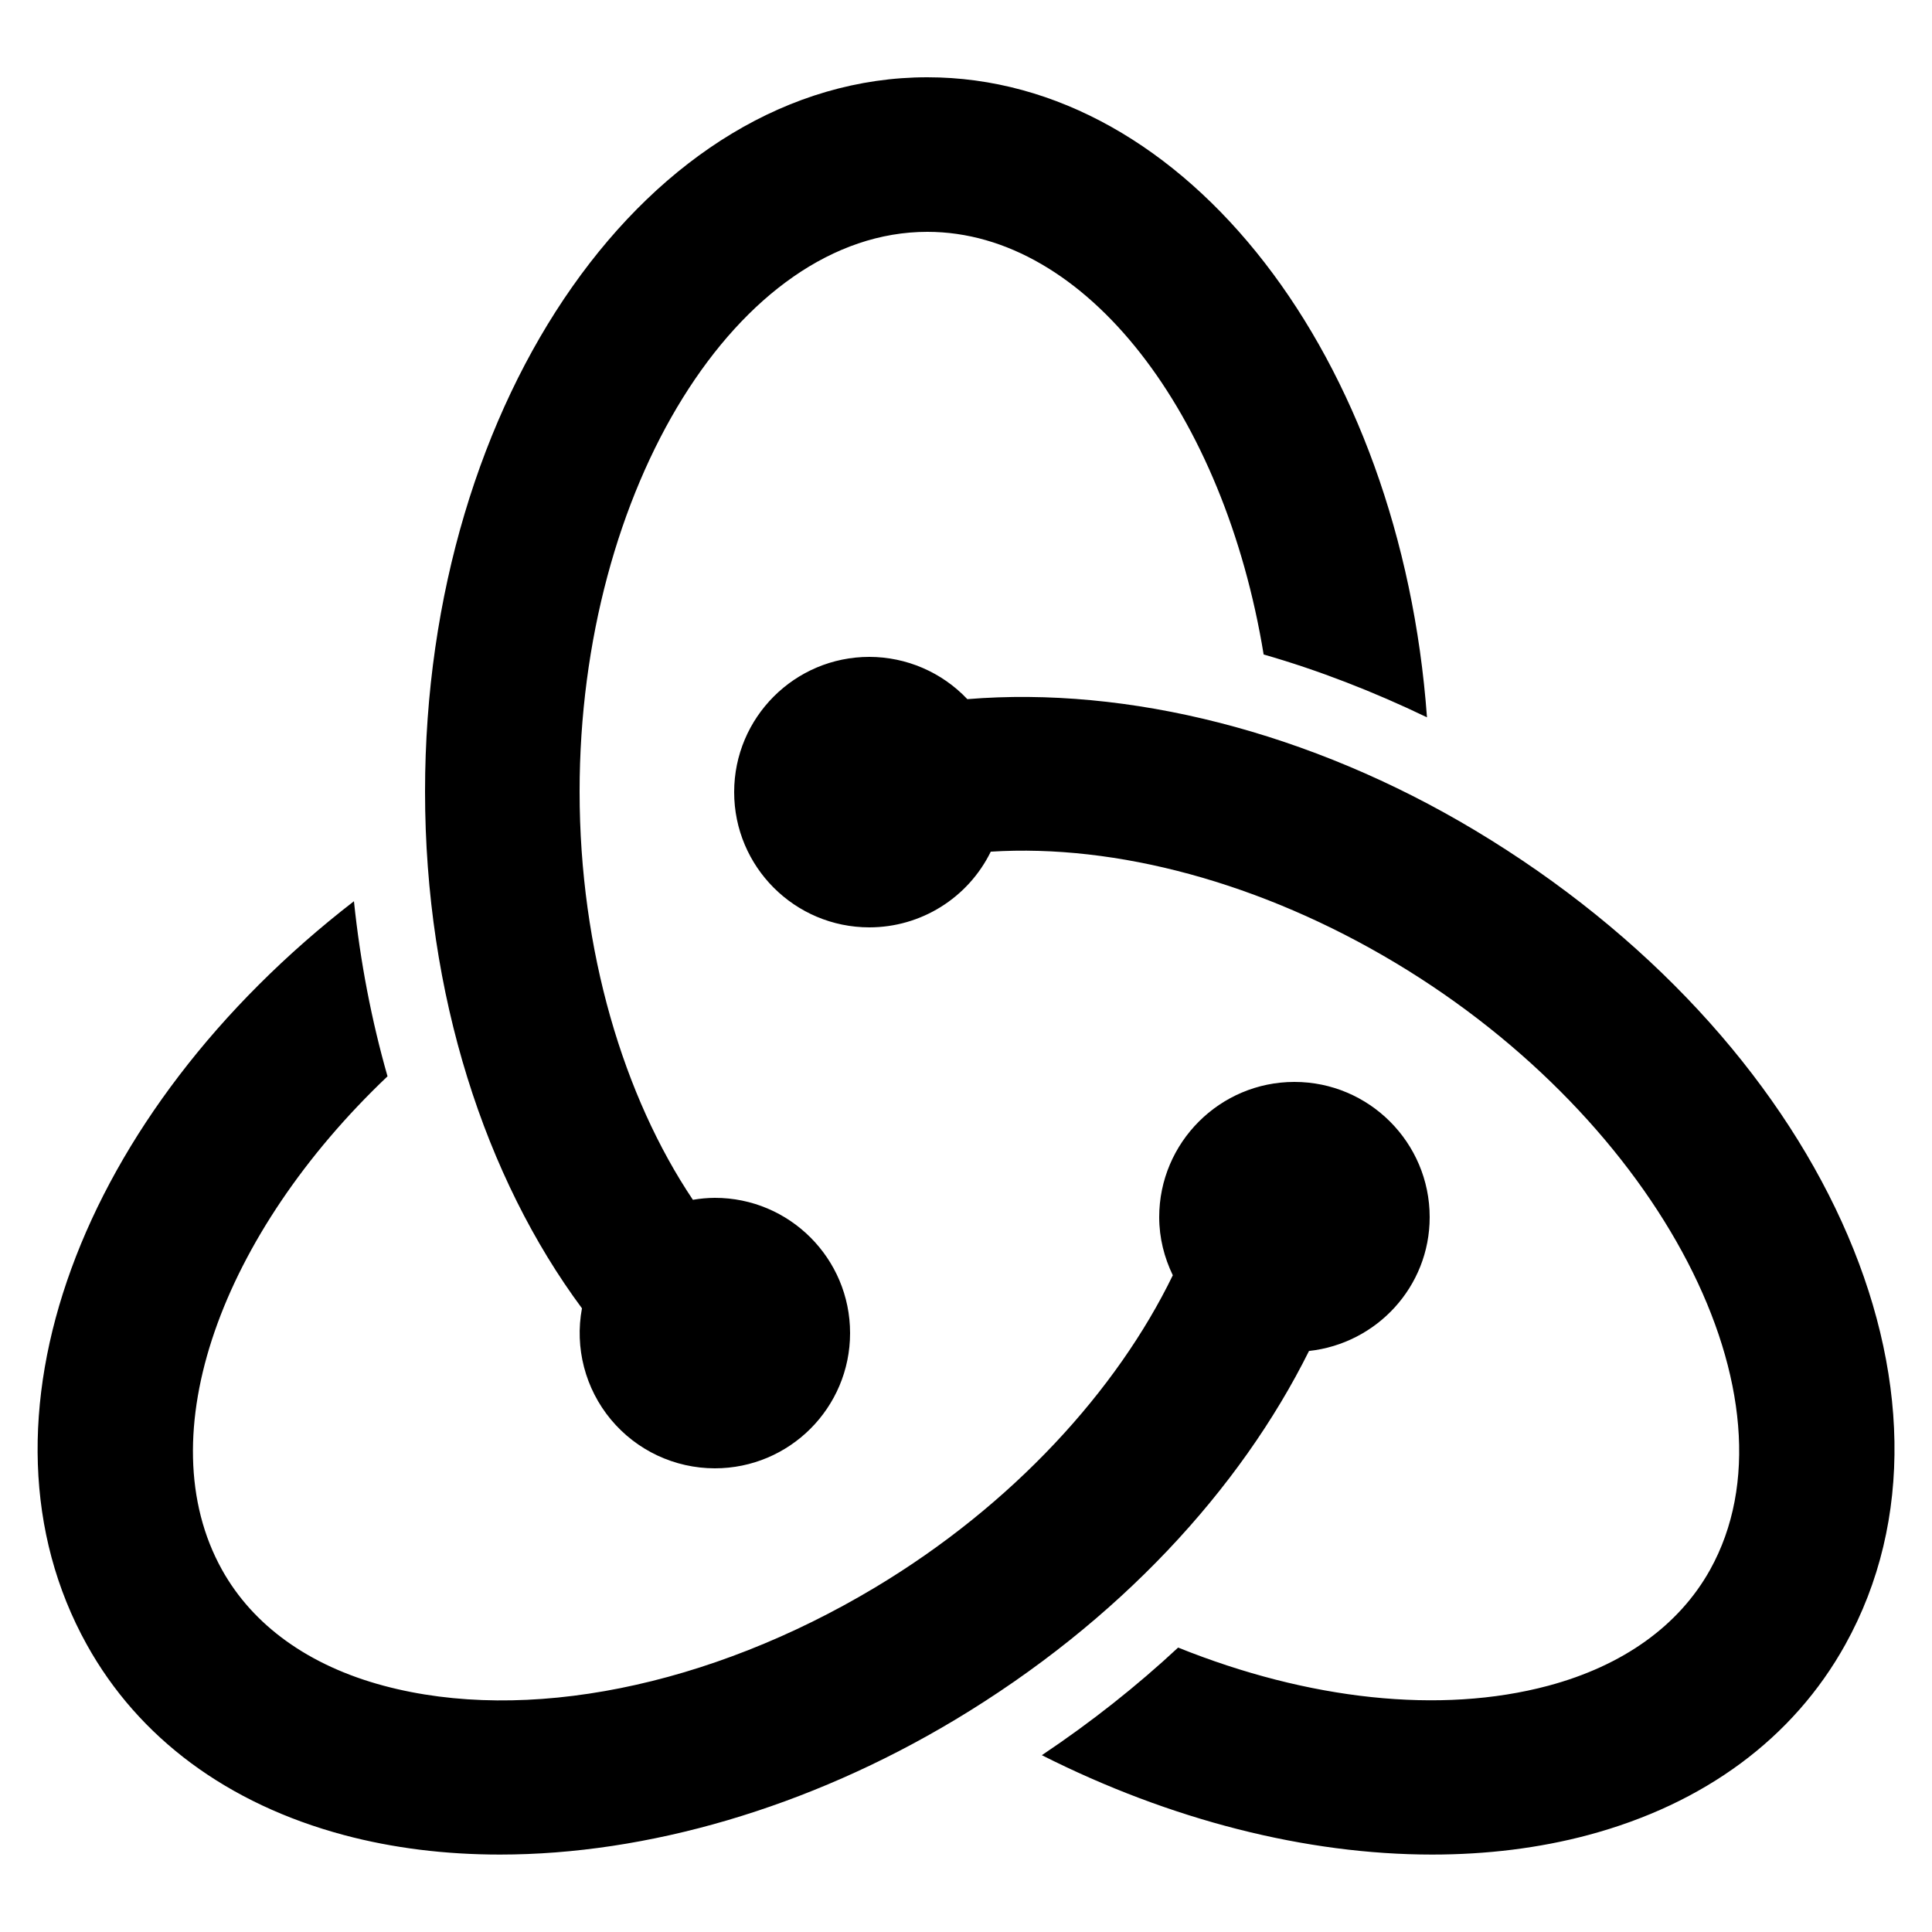
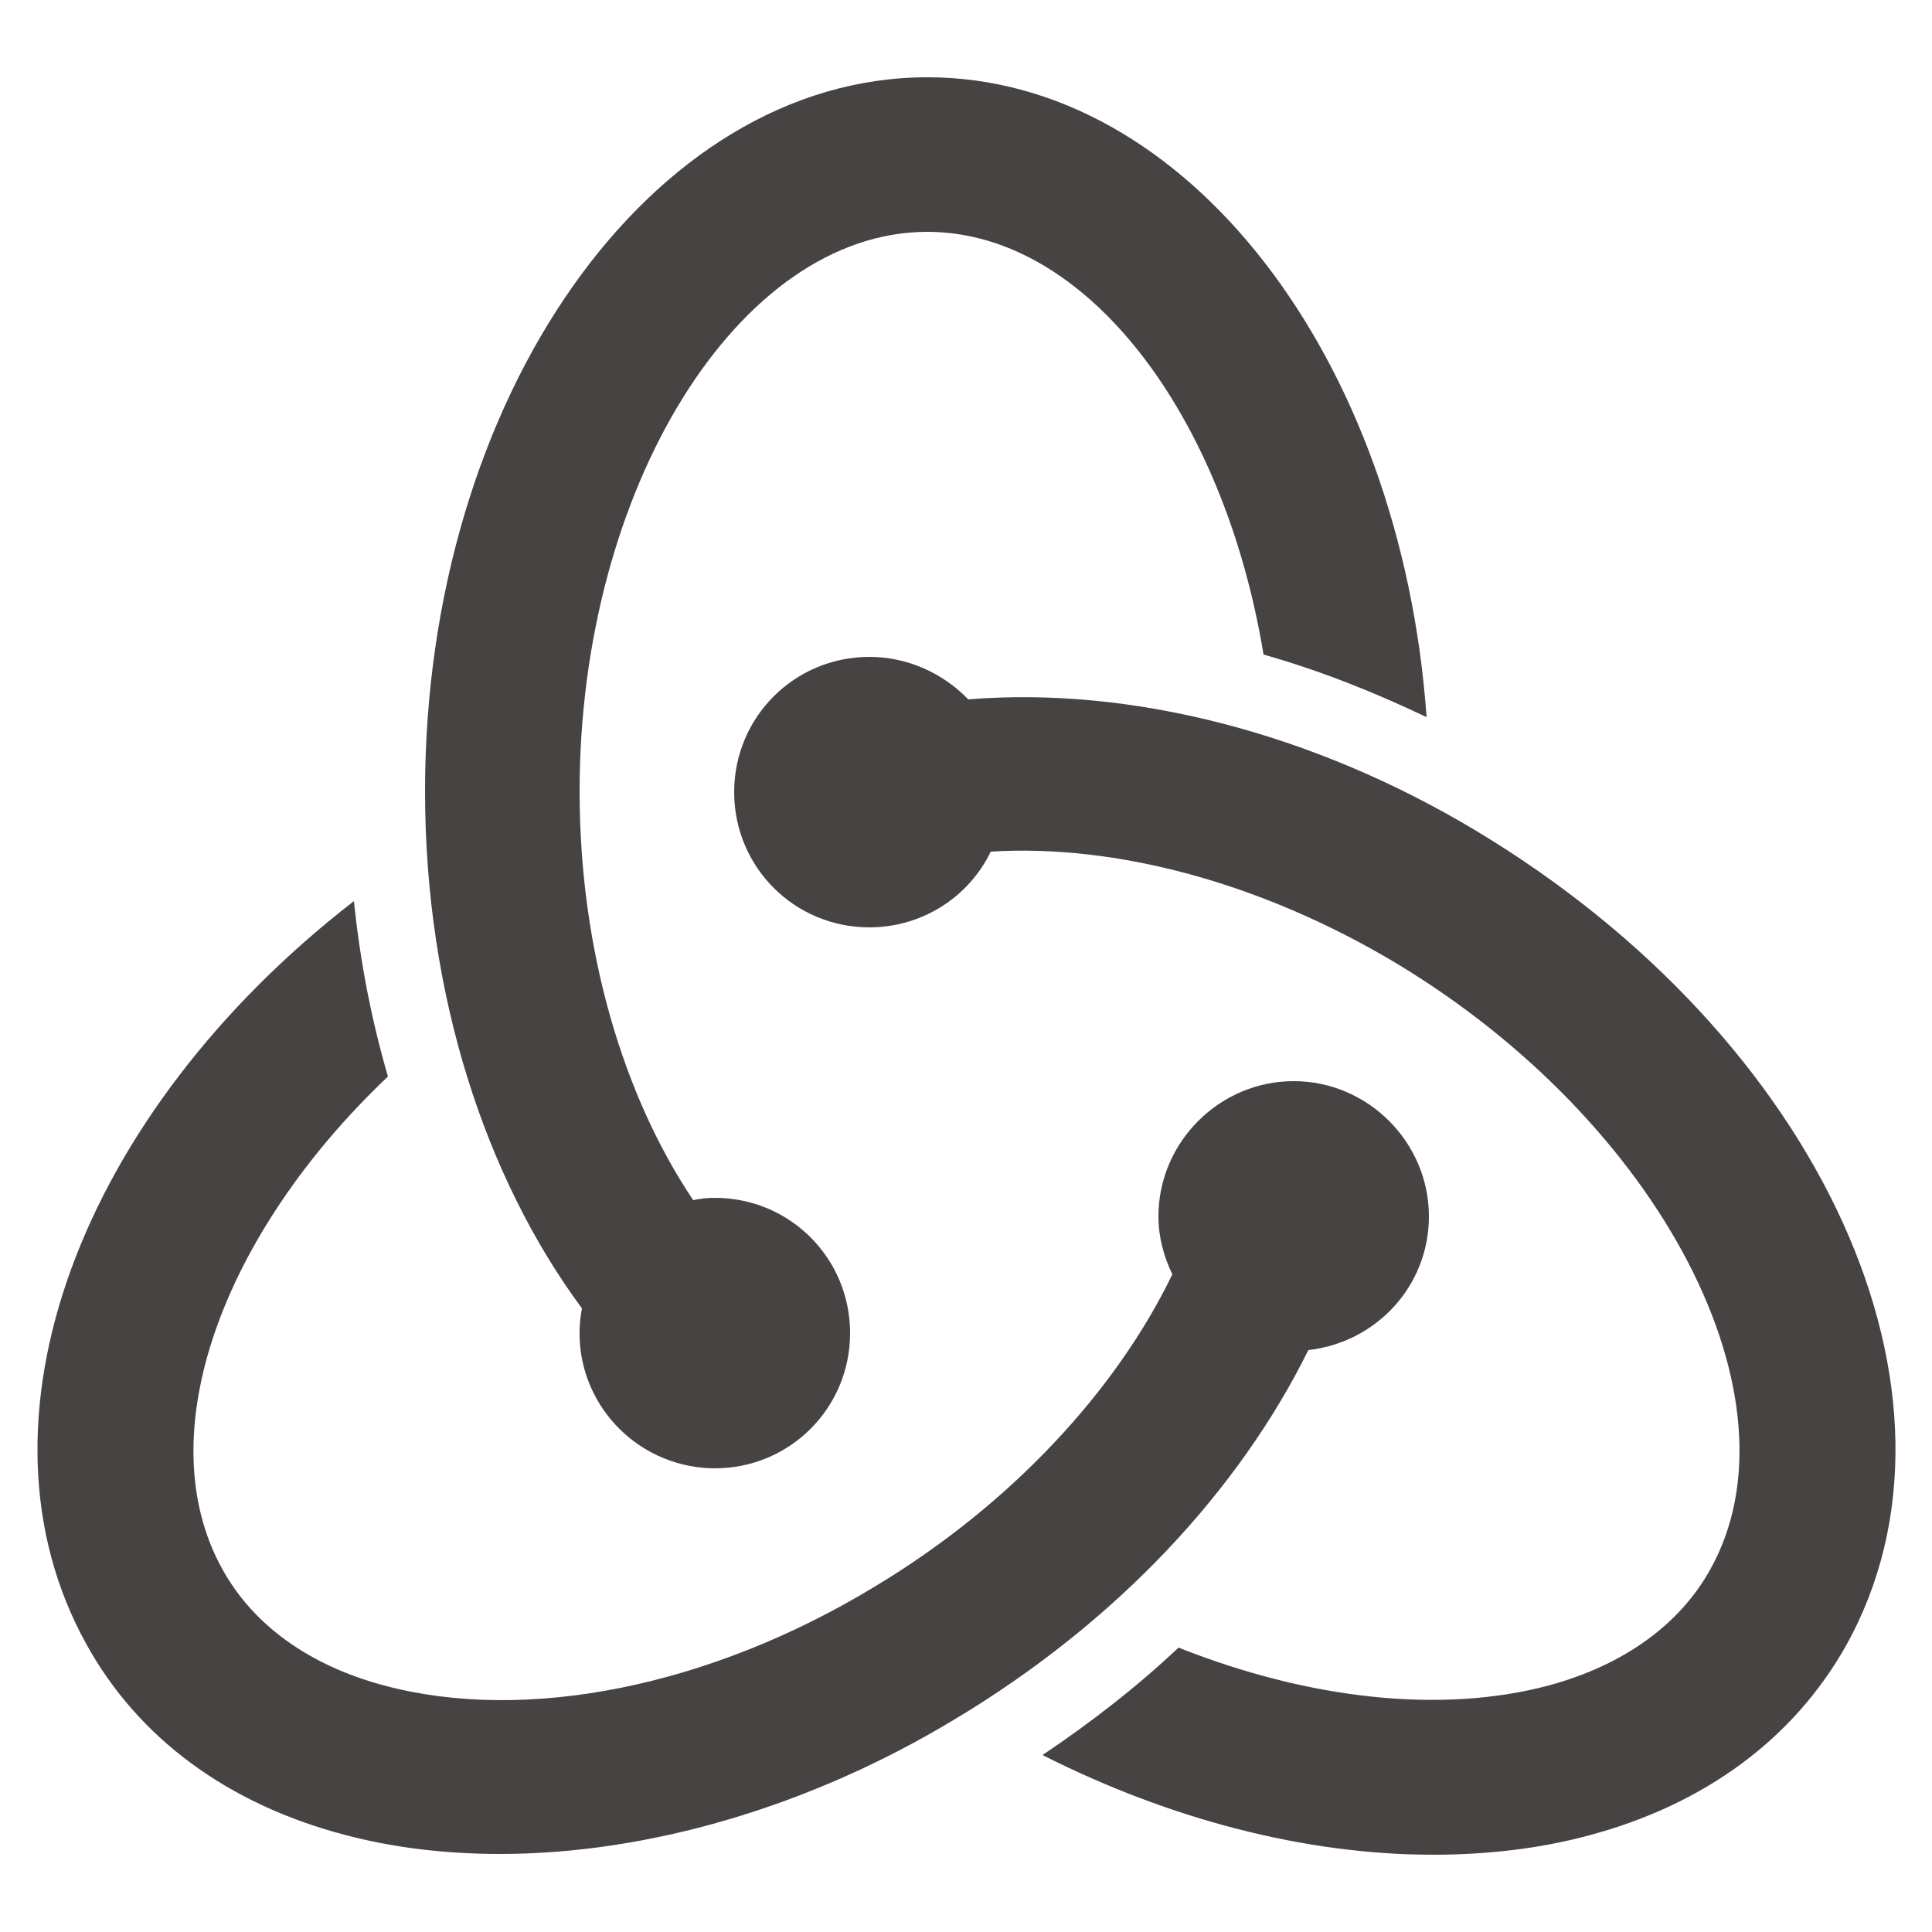
- <svg xmlns="http://www.w3.org/2000/svg" viewBox="0 0 50 50" width="250px" height="250px">
-   <path d="M 24 2 C 16.832 2 11 10.292 11 20.486 C 11 25.753 12.565 30.495 15.061 33.859 A 3.5 3.5 0 0 0 18.5 38 A 3.5 3.5 0 1 0 18.5 31 A 3.5 3.5 0 0 0 17.932 31.051 C 16.144 28.387 15 24.611 15 20.486 C 15 12.633 19.122 6 24 6 C 28.119 6 31.689 10.738 32.703 16.938 C 34.125 17.346 35.542 17.897 36.93 18.564 C 36.252 9.27 30.712 2 24 2 z M 22.5 17 A 3.5 3.5 0 1 0 22.5 24 A 3.5 3.5 0 0 0 25.641 22.041 C 28.89 21.837 32.646 22.84 36.113 24.918 C 42.973 29.031 46.704 36.223 44.258 40.623 C 43.454 42.069 42.005 43.109 40.068 43.627 C 37.279 44.373 33.859 43.994 30.49 42.639 C 29.421 43.633 28.246 44.566 26.963 45.424 C 30.291 47.105 33.81 47.996 37.062 47.996 C 38.472 47.996 39.834 47.83 41.104 47.49 C 44.111 46.685 46.411 44.982 47.754 42.566 C 51.338 36.117 47.128 26.858 38.17 21.488 C 33.907 18.932 29.186 17.754 25.035 18.094 A 3.5 3.5 0 0 0 22.5 17 z M 9.16 23.324 C 2.079 28.795 -0.958 36.799 2.248 42.566 C 3.591 44.982 5.891 46.685 8.898 47.49 C 10.169 47.83 11.527 47.996 12.939 47.996 C 16.739 47.996 20.91 46.79 24.707 44.514 C 28.955 41.967 32.096 38.544 33.877 34.963 C 35.628 34.772 37 33.301 37 31.5 C 37 29.57 35.43 28 33.5 28 C 31.57 28 30 29.57 30 31.5 C 30 32.04 30.132 32.547 30.352 33.004 C 28.908 35.979 26.213 38.945 22.65 41.082 C 18.354 43.658 13.6 44.61 9.932 43.627 C 7.996 43.109 6.548 42.069 5.744 40.623 C 3.81 37.143 5.746 31.923 10.029 27.855 C 9.618 26.415 9.324 24.899 9.16 23.324 z" />
+ <svg xmlns="http://www.w3.org/2000/svg" version="1.1" id="Calque_1" x="0px" y="0px" viewBox="0 0 250 250" style="enable-background:new 0 0 250 250;" xml:space="preserve">
+   <style type="text/css">
+ 	.st0{fill:#464342;}
+ </style>
+   <path class="st0" d="M120,10c-35.8,0-65,41.5-65,92.4c0,26.3,7.8,50,20.3,66.9c-1.8,9.5,4.5,18.6,14,20.4c1.1,0.2,2.1,0.3,3.2,0.3  c9.7,0,17.5-7.8,17.5-17.5S102.2,155,92.5,155c-1,0-1.9,0.1-2.8,0.3C80.7,141.9,75,123.1,75,102.4C75,63.2,95.6,30,120,30  c20.6,0,38.4,23.7,43.5,54.7c7.1,2,14.2,4.8,21.1,8.1C181.3,46.4,153.6,10,120,10z M112.5,85c-9.7,0-17.5,7.8-17.5,17.5  s7.8,17.5,17.5,17.5l0,0c6.7,0,12.8-3.8,15.7-9.8c16.2-1,35,4,52.4,14.4c34.3,20.6,53,56.5,40.7,78.5c-4,7.2-11.3,12.4-20.9,15  c-13.9,3.7-31,1.8-47.9-4.9c-5.3,5-11.2,9.6-17.6,13.9c16.6,8.4,34.2,12.9,50.5,12.9c7.1,0,13.9-0.8,20.2-2.5  c15-4,26.5-12.5,33.3-24.6c17.9-32.2-3.1-78.5-47.9-105.4c-21.3-12.8-44.9-18.7-65.7-17C121.9,87,117.3,85,112.5,85z M45.8,116.6  C10.4,144-4.8,184,11.2,212.8c6.7,12.1,18.2,20.6,33.3,24.6c6.4,1.7,13.1,2.5,20.2,2.5c19,0,39.9-6,58.8-17.4  c21.2-12.7,36.9-29.8,45.8-47.8c8.8-1,15.6-8.3,15.6-17.3c0-9.6-7.9-17.5-17.5-17.5s-17.5,7.9-17.5,17.5c0,2.7,0.7,5.2,1.8,7.5  c-7.2,14.9-20.7,29.7-38.5,40.4C91.8,218.3,68,223,49.7,218.1c-9.7-2.6-16.9-7.8-20.9-15c-9.7-17.4,0-43.5,21.4-63.8  C48.1,132.1,46.6,124.5,45.8,116.6z" />
</svg>
